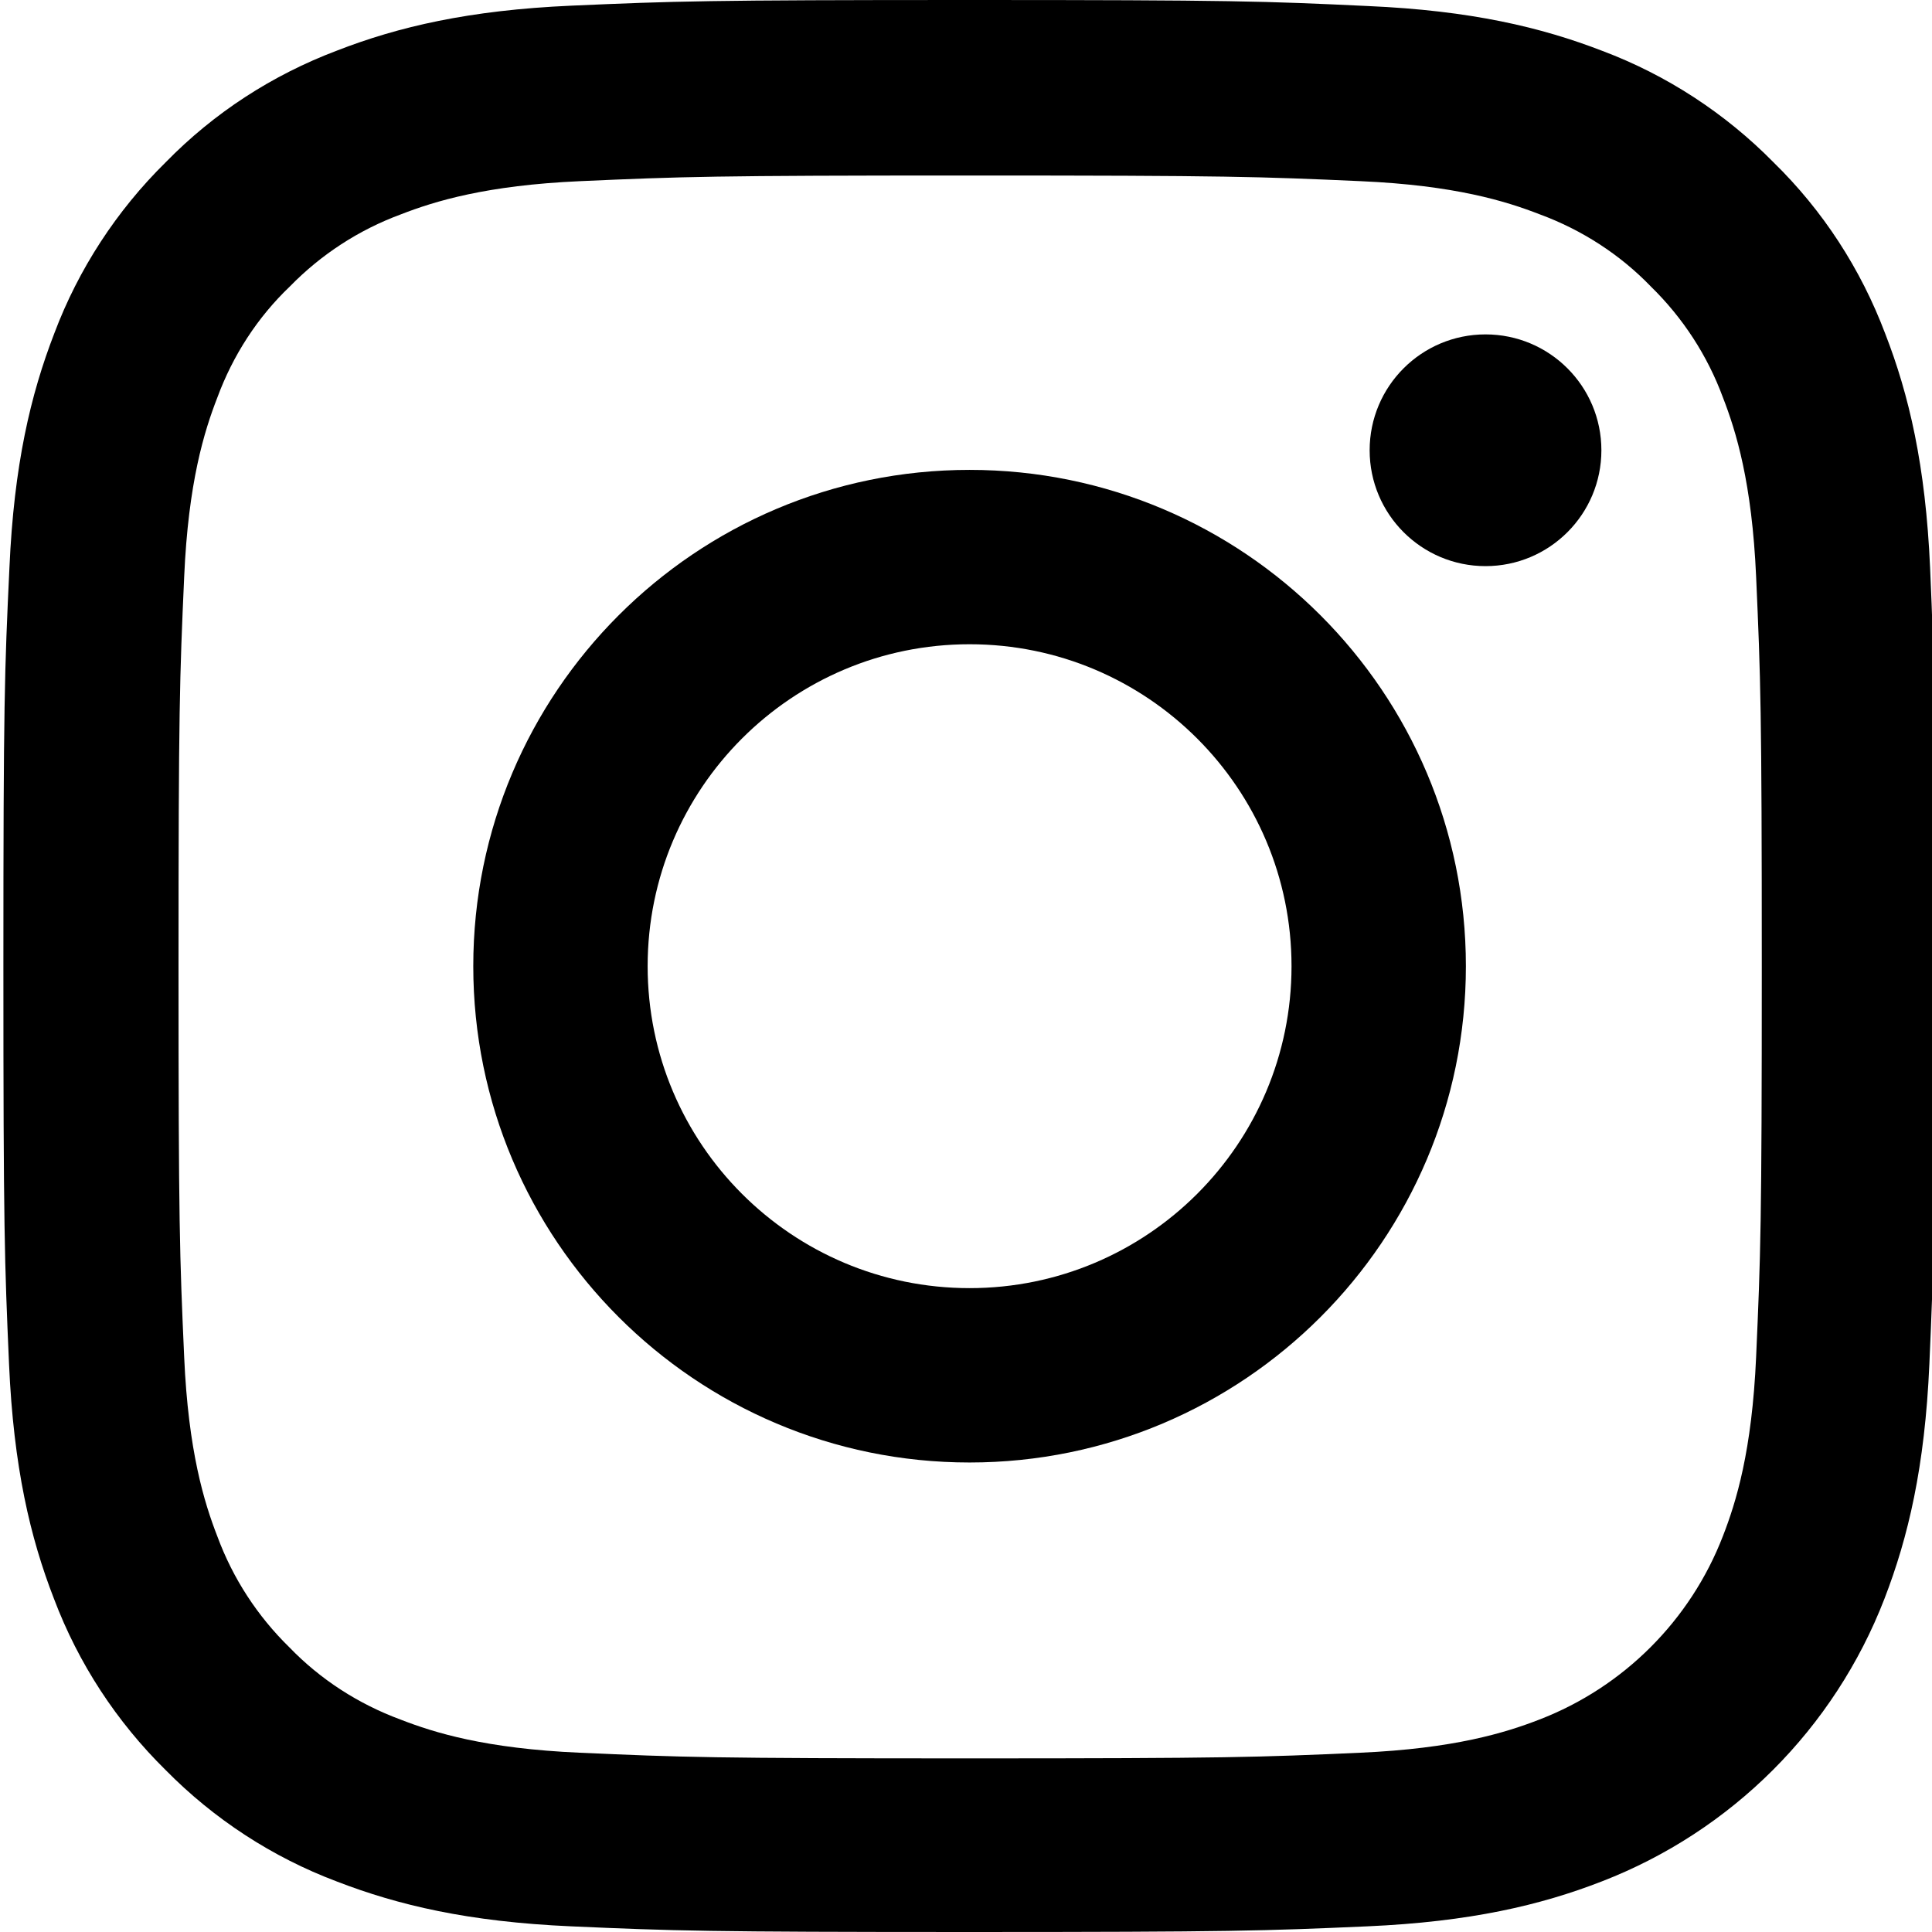
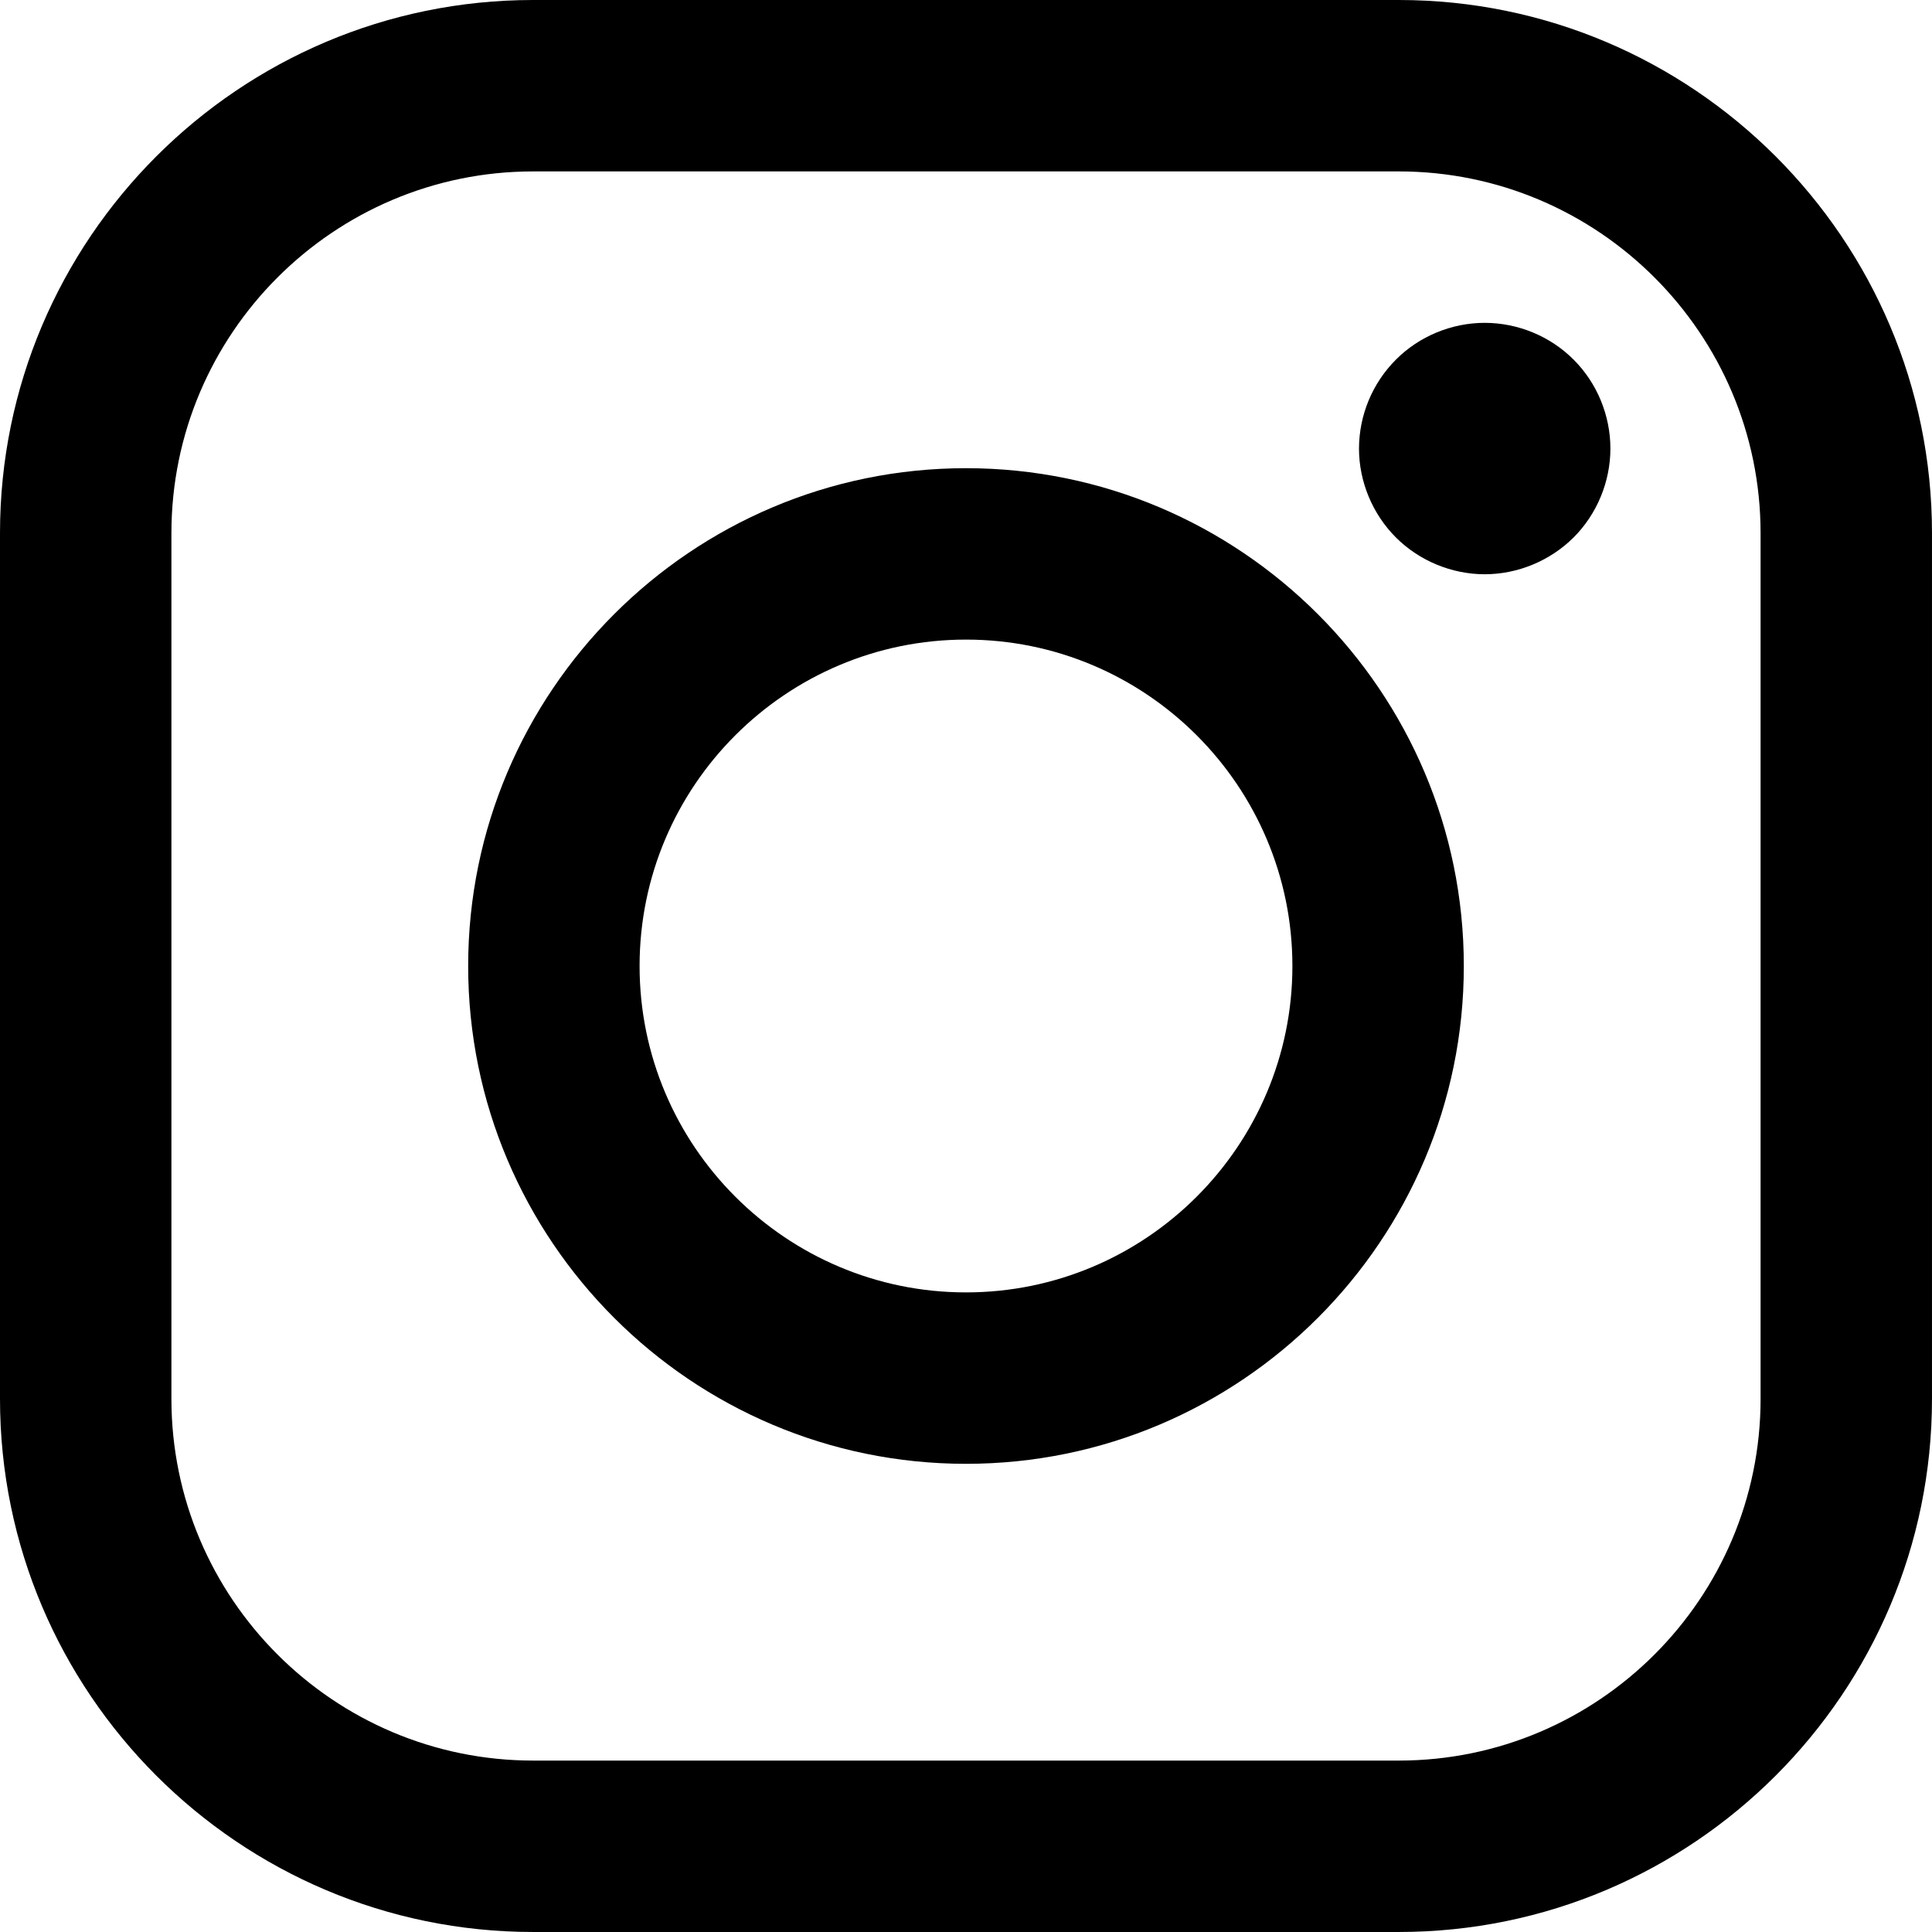
- <svg xmlns="http://www.w3.org/2000/svg" height="511pt" viewBox="0 0 511 511.9" width="511pt">
-   <path d="m510.949 150.5c-1.199-27.199-5.598-45.898-11.898-62.102-6.5-17.199-16.5-32.598-29.602-45.398-12.801-13-28.301-23.102-45.301-29.5-16.297-6.301-34.898-10.699-62.098-11.898-27.402-1.301-36.102-1.602-105.602-1.602s-78.199.301-105.5 1.5c-27.199 1.199-45.898 5.602-62.098 11.898-17.203 6.5-32.602 16.5-45.402 29.602-13 12.801-23.098 28.301-29.5 45.301-6.301 16.301-10.699 34.898-11.898 62.098-1.301 27.402-1.602 36.102-1.602 105.602s.301 78.199 1.5 105.5c1.199 27.199 5.602 45.898 11.902 62.102 6.5 17.199 16.598 32.598 29.598 45.398 12.801 13 28.301 23.102 45.301 29.5 16.301 6.301 34.898 10.699 62.102 11.898 27.297 1.203 36 1.5 105.5 1.5s78.199-.297 105.5-1.5c27.199-1.199 45.898-5.598 62.098-11.898 34.402-13.301 61.602-40.5 74.902-74.898 6.297-16.301 10.699-34.902 11.898-62.102 1.199-27.301 1.5-36 1.5-105.5s-.102-78.199-1.301-105.5zm-46.098 209c-1.102 25-5.301 38.5-8.801 47.5-8.602 22.301-26.301 40-48.602 48.602-9 3.5-22.598 7.699-47.5 8.797-27 1.203-35.098 1.5-103.398 1.5s-76.5-.297-103.402-1.5c-25-1.098-38.5-5.297-47.5-8.797-11.098-4.102-21.199-10.602-29.398-19.102-8.5-8.301-15-18.301-19.102-29.398-3.5-9-7.699-22.602-8.797-47.5-1.203-27-1.5-35.102-1.5-103.402s.297-76.5 1.5-103.398c1.098-25 5.297-38.5 8.797-47.5 4.102-11.102 10.602-21.199 19.203-29.402 8.297-8.5 18.297-15 29.398-19.098 9-3.5 22.602-7.699 47.5-8.801 27-1.199 35.102-1.5 103.398-1.5 68.402 0 76.5.301 103.402 1.5 25 1.102 38.5 5.301 47.5 8.801 11.098 4.098 21.199 10.598 29.398 19.098 8.5 8.301 15 18.301 19.102 29.402 3.5 9 7.699 22.598 8.801 47.5 1.199 27 1.5 35.098 1.5 103.398s-.301 76.301-1.5 103.301zm0 0" />
-   <path d="m256.449 124.5c-72.598 0-131.5 58.898-131.5 131.5s58.902 131.5 131.5 131.5c72.602 0 131.5-58.898 131.5-131.5s-58.898-131.5-131.5-131.5zm0 216.801c-47.098 0-85.301-38.199-85.301-85.301s38.203-85.301 85.301-85.301c47.102 0 85.301 38.199 85.301 85.301s-38.199 85.301-85.301 85.301zm0 0" />
-   <path d="m423.852 119.301c0 16.953-13.746 30.699-30.703 30.699-16.953 0-30.699-13.746-30.699-30.699 0-16.957 13.746-30.699 30.699-30.699 16.957 0 30.703 13.742 30.703 30.699zm0 0" />
+ <svg xmlns="http://www.w3.org/2000/svg" width="169.063" height="169.063">
+   <path d="M122.406 0H46.654C20.929 0 0 20.93 0 46.655v75.752c0 25.726 20.929 46.655 46.654 46.655h75.752c25.727 0 46.656-20.93 46.656-46.655V46.655C169.063 20.93 148.133 0 122.406 0zm31.657 122.407c0 17.455-14.201 31.655-31.656 31.655H46.654C29.2 154.063 15 139.862 15 122.407V46.655C15 29.201 29.2 15 46.654 15h75.752c17.455 0 31.656 14.201 31.656 31.655v75.752z" />
+   <path d="M84.531 40.97c-24.021 0-43.563 19.542-43.563 43.563 0 24.02 19.542 43.561 43.563 43.561s43.563-19.541 43.563-43.561c0-24.021-19.542-43.563-43.563-43.563zm0 72.123c-15.749 0-28.563-12.812-28.563-28.561 0-15.75 12.813-28.563 28.563-28.563s28.563 12.813 28.563 28.563c0 15.749-12.814 28.561-28.563 28.561zM129.921 28.251c-2.89 0-5.729 1.17-7.77 3.22a11.053 11.053 0 00-3.23 7.78c0 2.891 1.18 5.73 3.23 7.78 2.04 2.04 4.88 3.22 7.77 3.22 2.9 0 5.73-1.18 7.78-3.22 2.05-2.05 3.22-4.89 3.22-7.78 0-2.9-1.17-5.74-3.22-7.78-2.04-2.05-4.88-3.22-7.78-3.22z" />
</svg>
